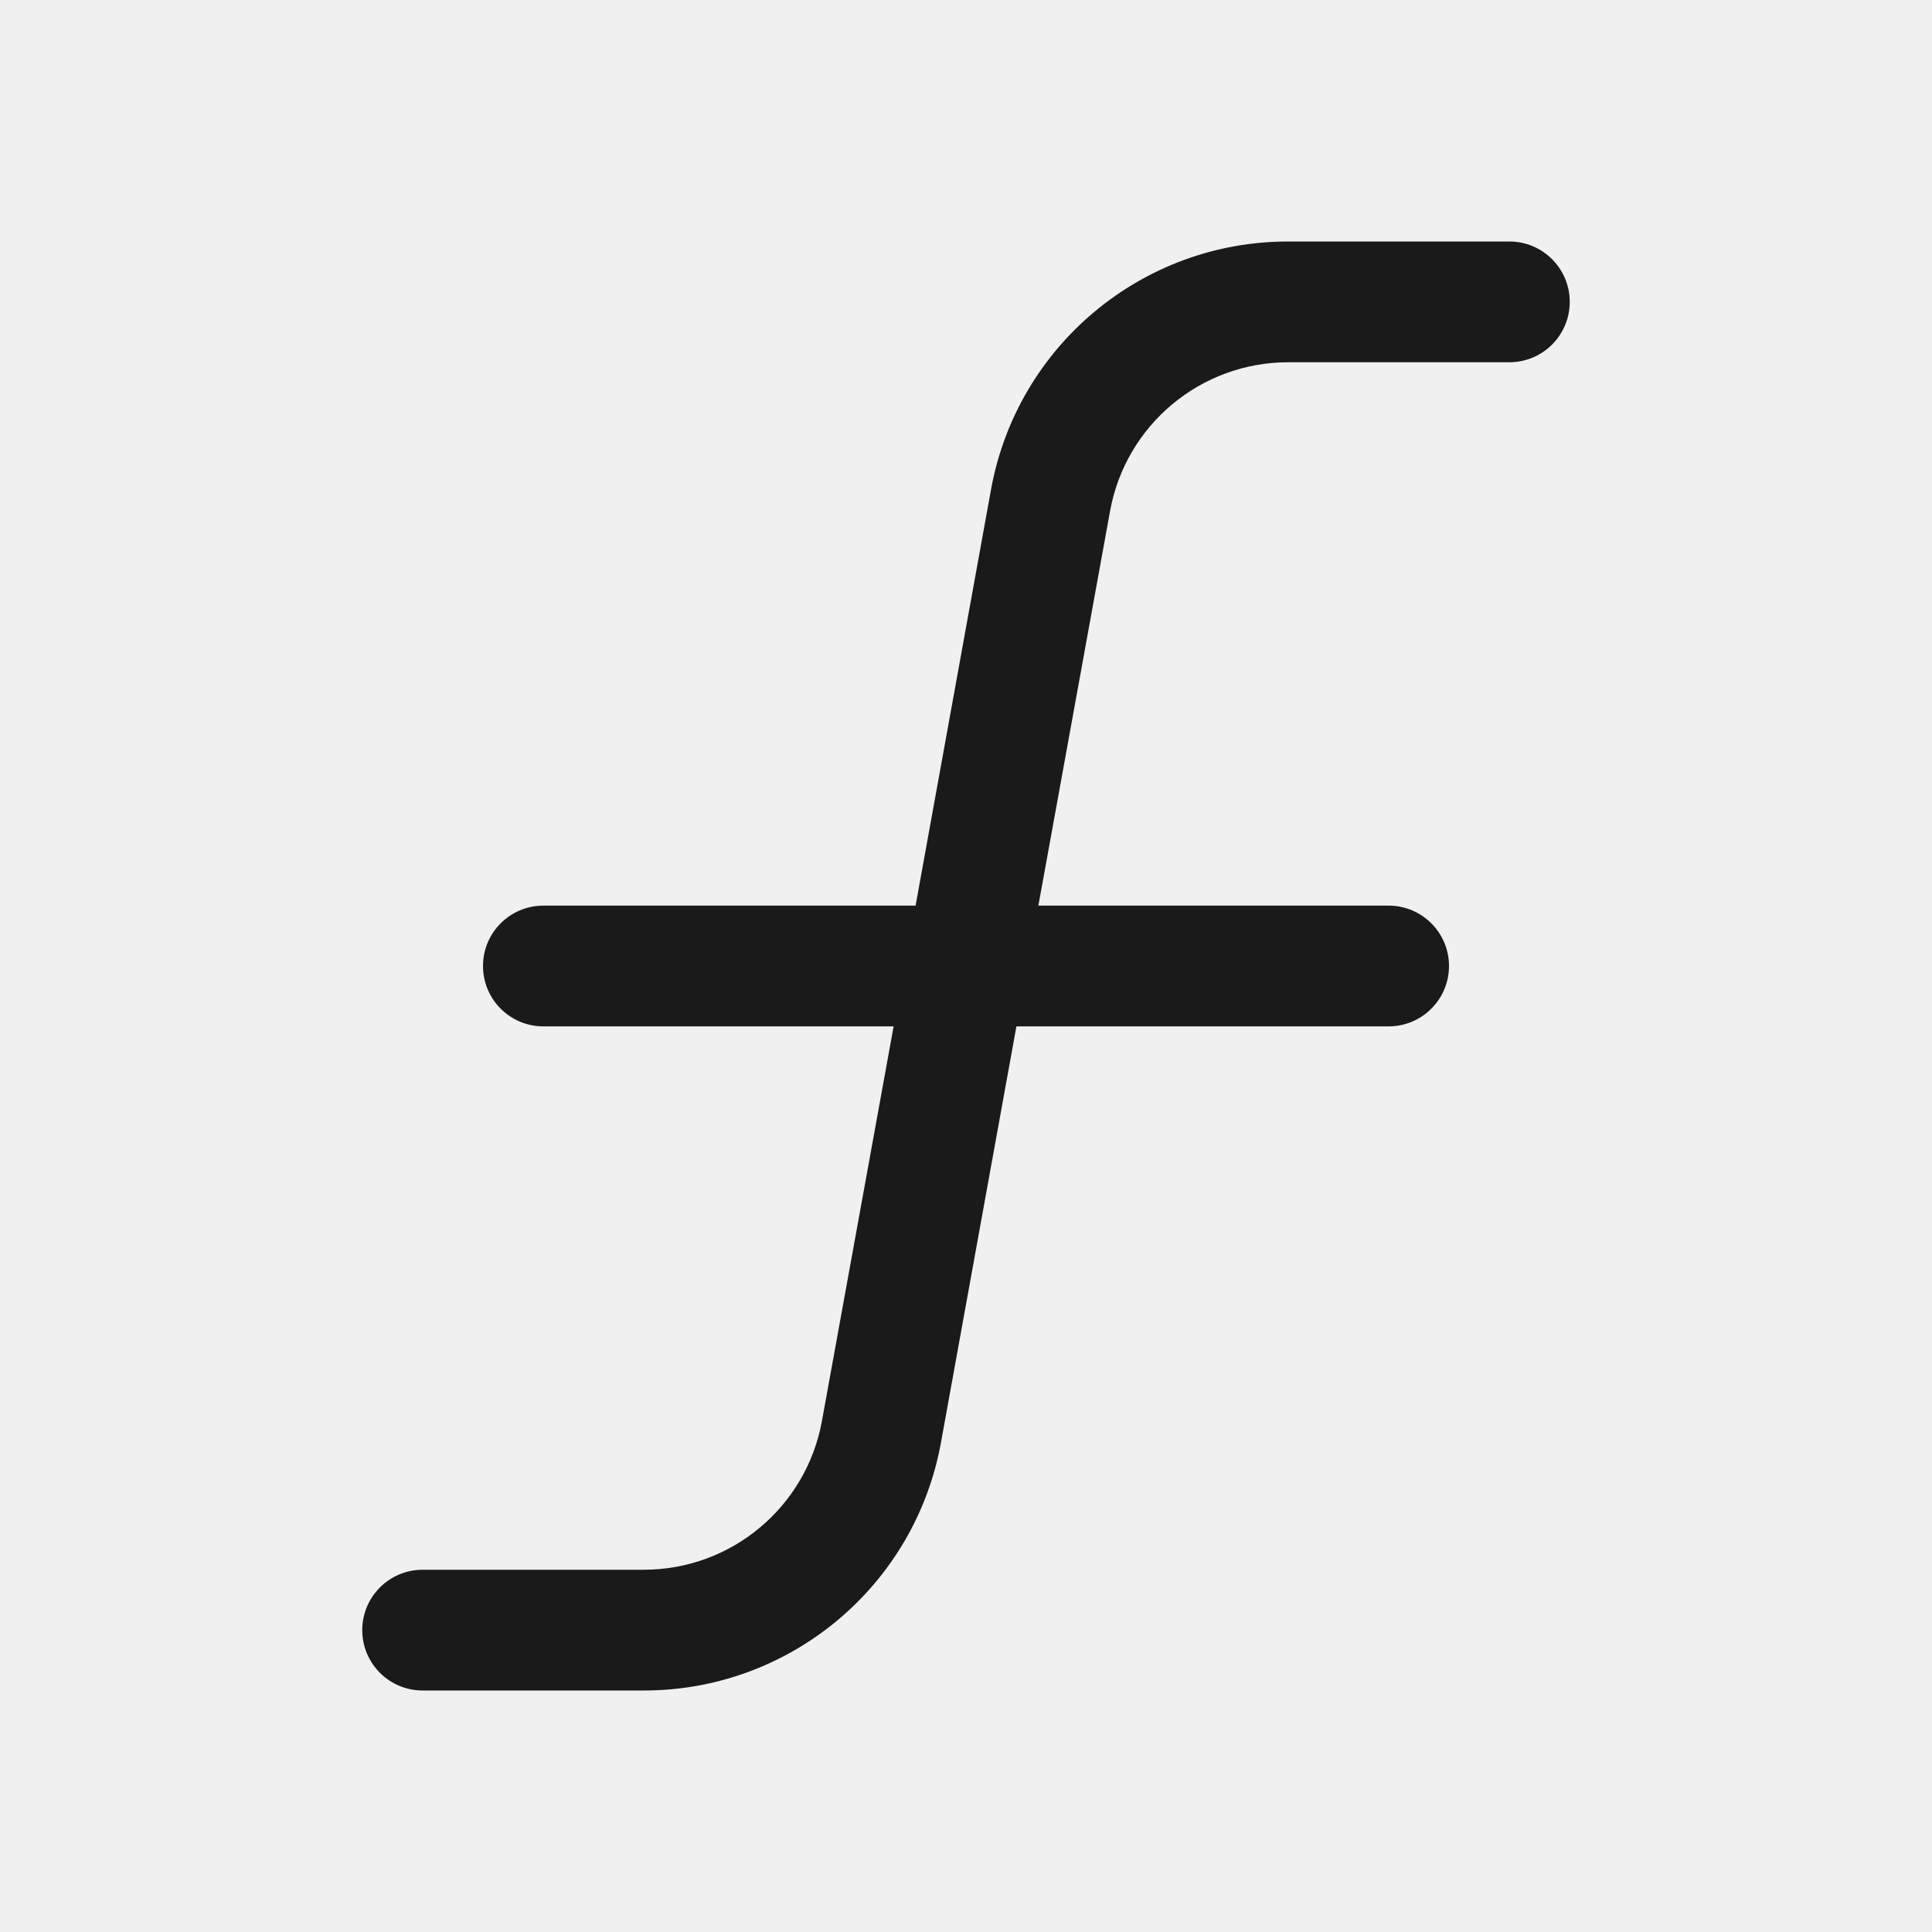
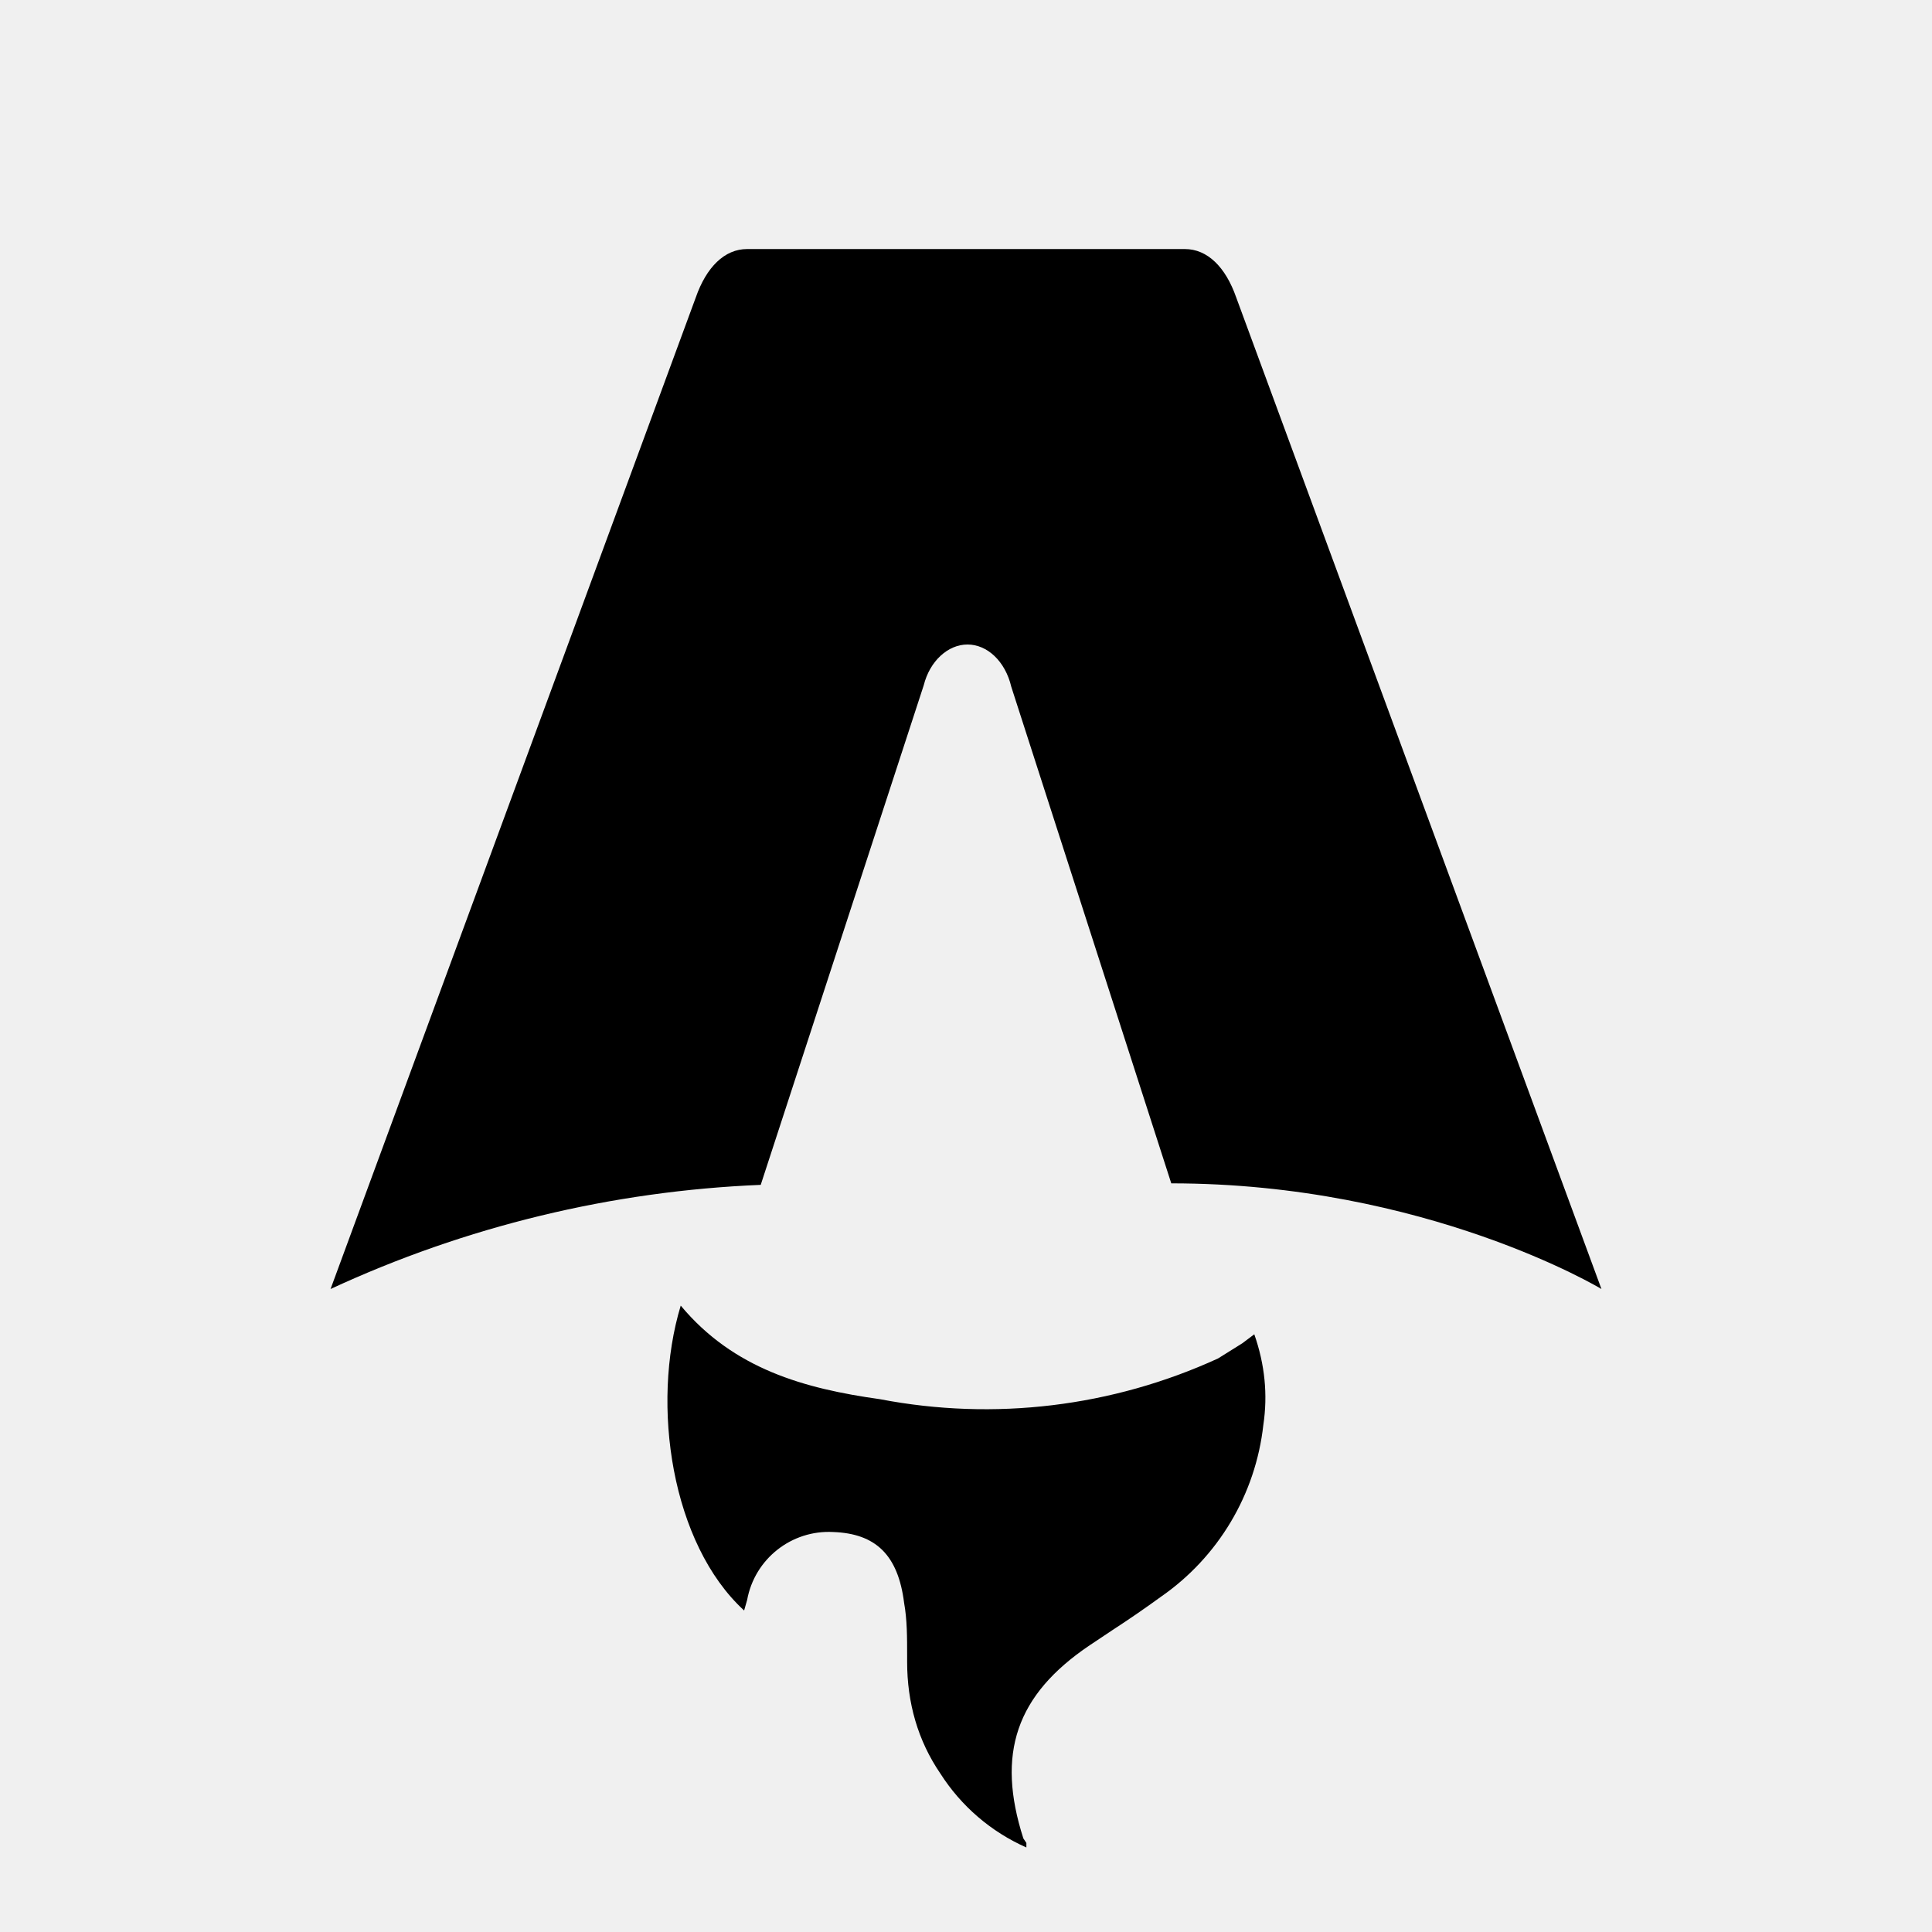
- <svg xmlns="http://www.w3.org/2000/svg" width="32" height="32" viewBox="0 0 256 256">
+ <svg xmlns="http://www.w3.org/2000/svg" fill="none" viewBox="0 0 128 128">
+   <path d="M50.4 78.5a75.1 75.1 0 0 0-28.5 6.9l24.2-65.7c.7-2 1.9-3.2 3.4-3.2h29c1.5 0 2.7 1.2 3.4 3.2l24.2 65.7s-11.6-7-28.5-7L67 45.5c-.4-1.7-1.6-2.8-2.9-2.8-1.3 0-2.5 1.1-2.9 2.7L50.4 78.5Zm-1.1 28.2Zm-4.2-20.2c-2 6.6-.6 15.8 4.2 20.2a17.5 17.5 0 0 1 .2-.7 5.5 5.5 0 0 1 5.7-4.5c2.8.1 4.3 1.5 4.7 4.7.2 1.1.2 2.3.2 3.5v.4c0 2.7.7 5.2 2.2 7.4a13 13 0 0 0 5.7 4.9v-.3l-.2-.3c-1.8-5.6-.5-9.5 4.4-12.8l1.5-1a73 73 0 0 0 3.2-2.2 16 16 0 0 0 6.8-11.4c.3-2 .1-4-.6-6l-.8.6-1.6 1a37 37 0 0 1-22.4 2.7c-5-.7-9.7-2-13.2-6.2Z" />
  <style>
-       path {
-          fill: #1a1a1a;
-       }
- 
-       @media (prefers-color-scheme: dark) {
-          path {
-             fill: #FFFFFF;
-          }
-       }
-    </style>
-   <path d="M208,40a8,8,0,0,1-8,8H170.71a24,24,0,0,0-23.62,19.71L137.59,120H184a8,8,0,0,1,0,16H134.68l-10,55.16A40,40,0,0,1,85.29,224H56a8,8,0,0,1,0-16H85.29a24,24,0,0,0,23.62-19.71l9.5-52.29H72a8,8,0,0,1,0-16h49.32l10-55.16A40,40,0,0,1,170.71,32H200A8,8,0,0,1,208,40Z">
-    </path>
+         path { fill: #000; }
+         @media (prefers-color-scheme: dark) {
+             path { fill: #FFF; }
+         }
+     </style>
</svg>
